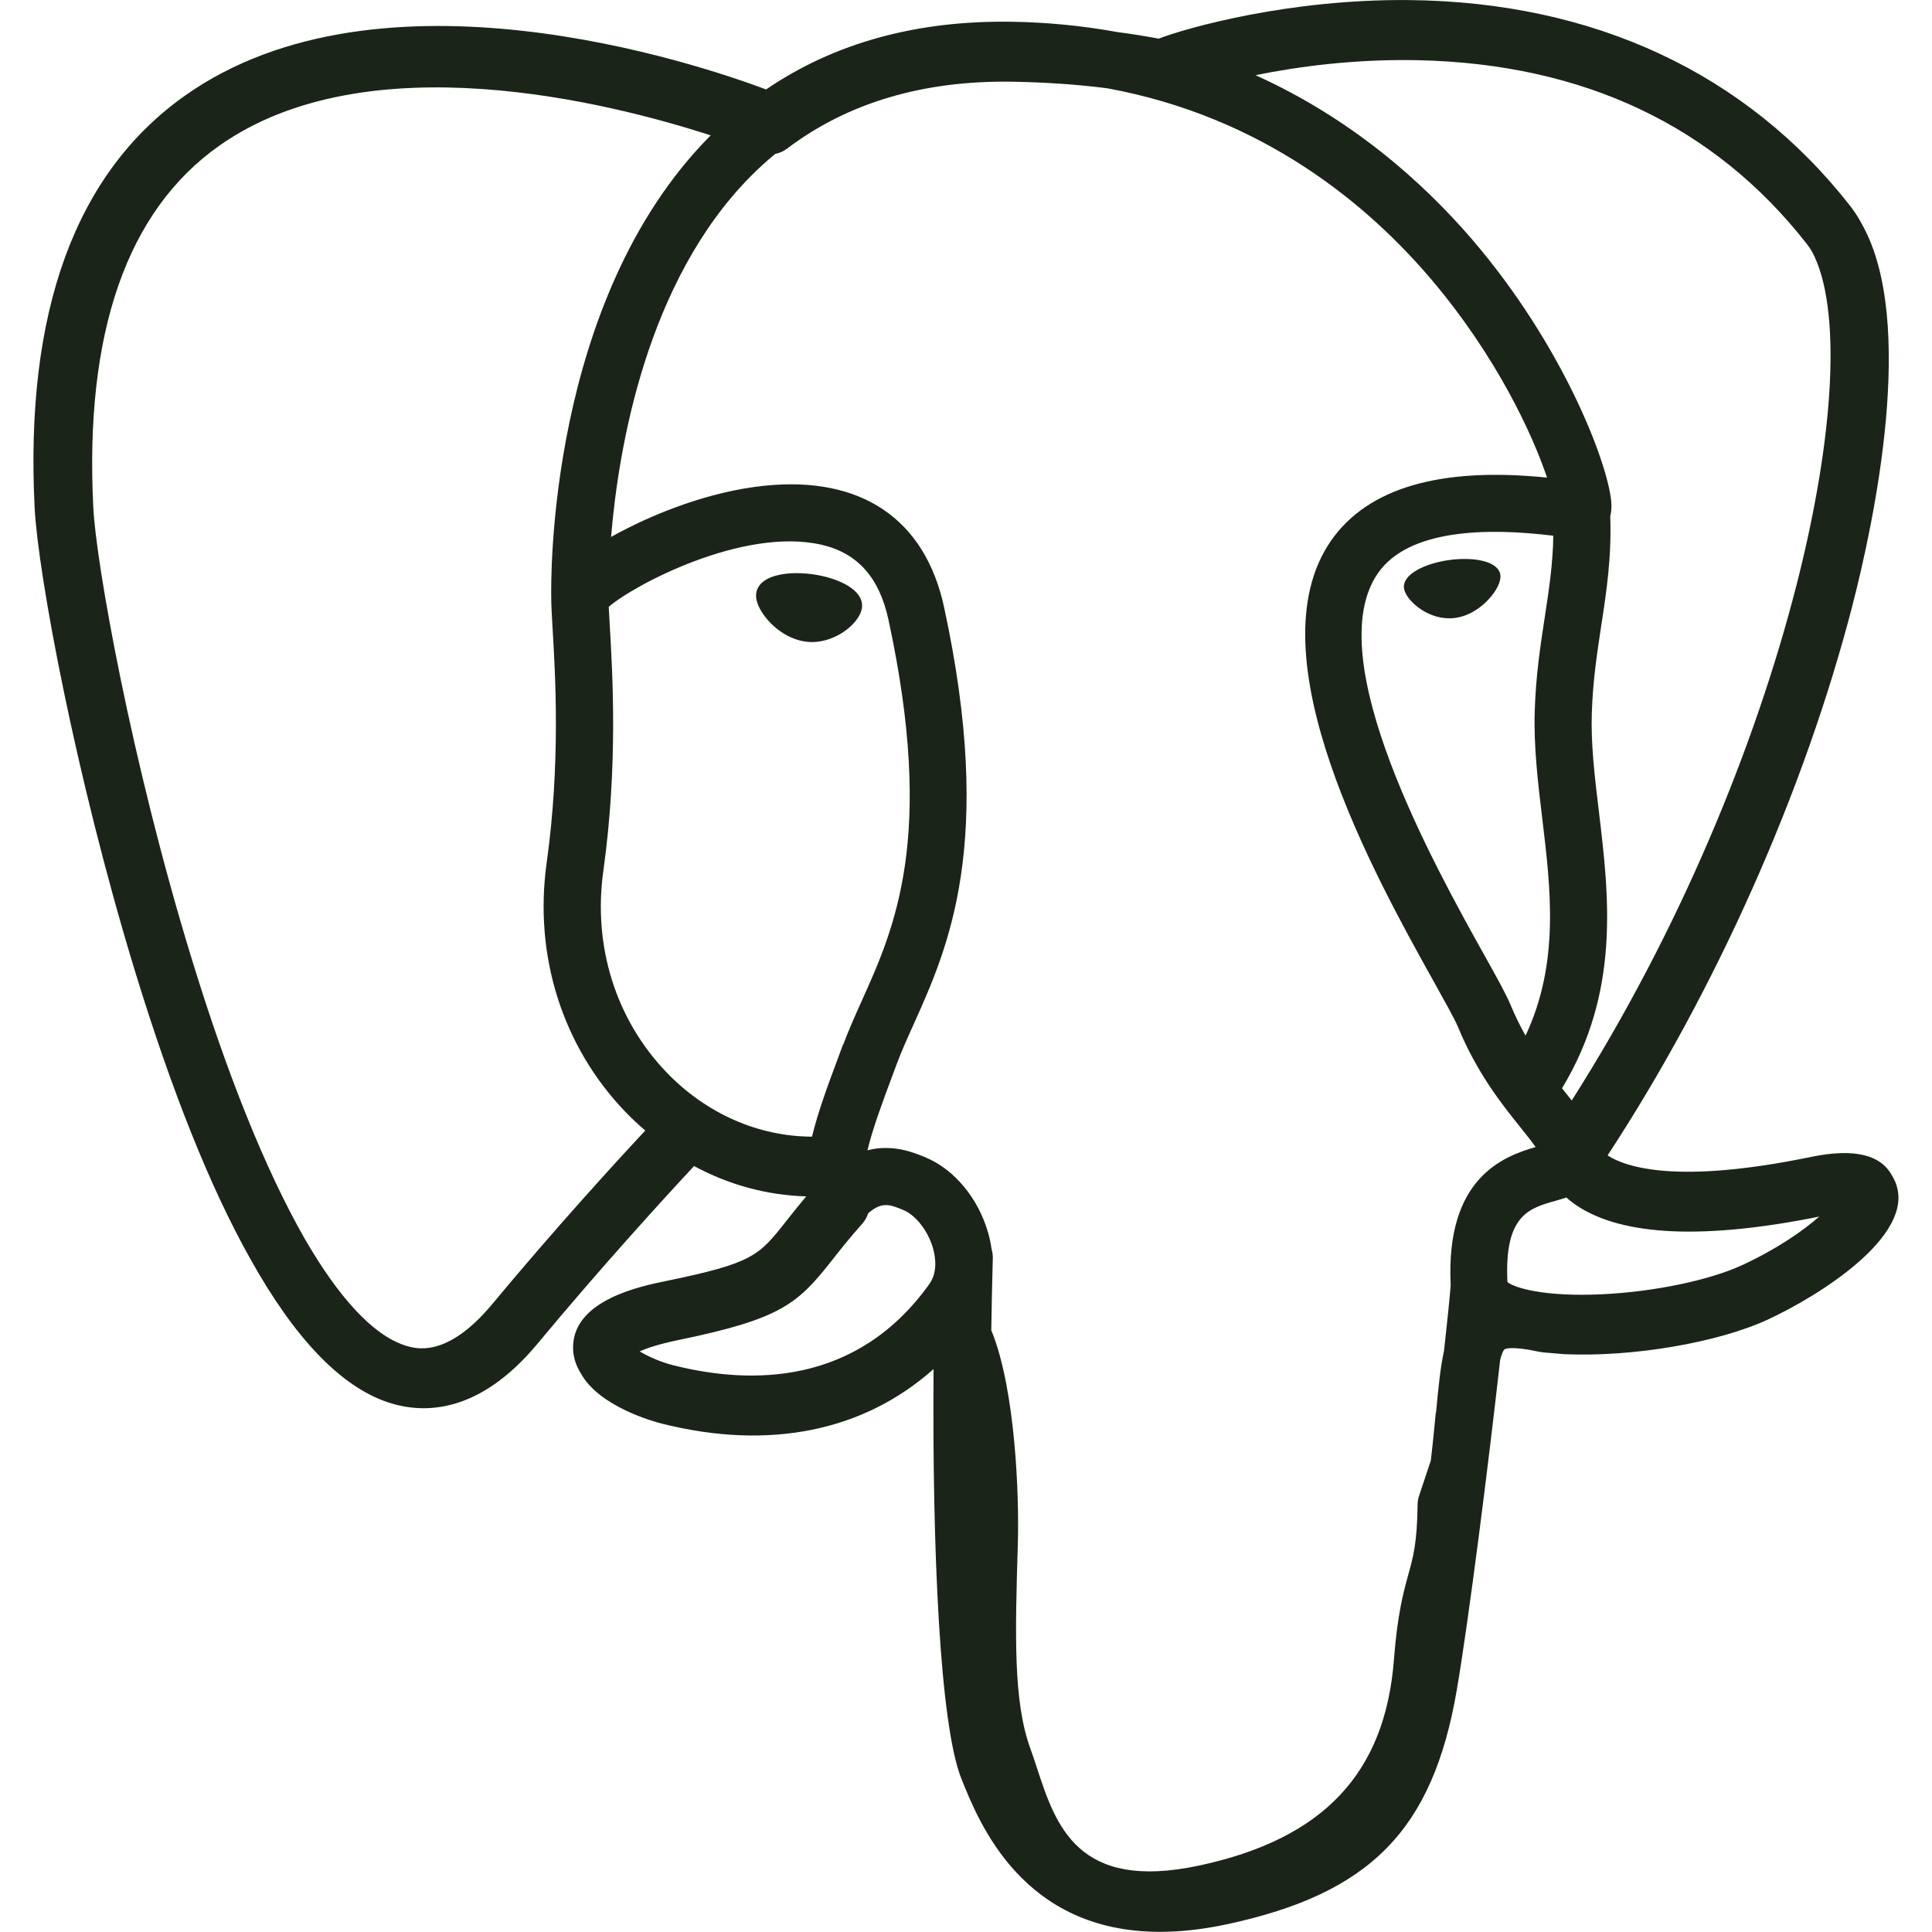
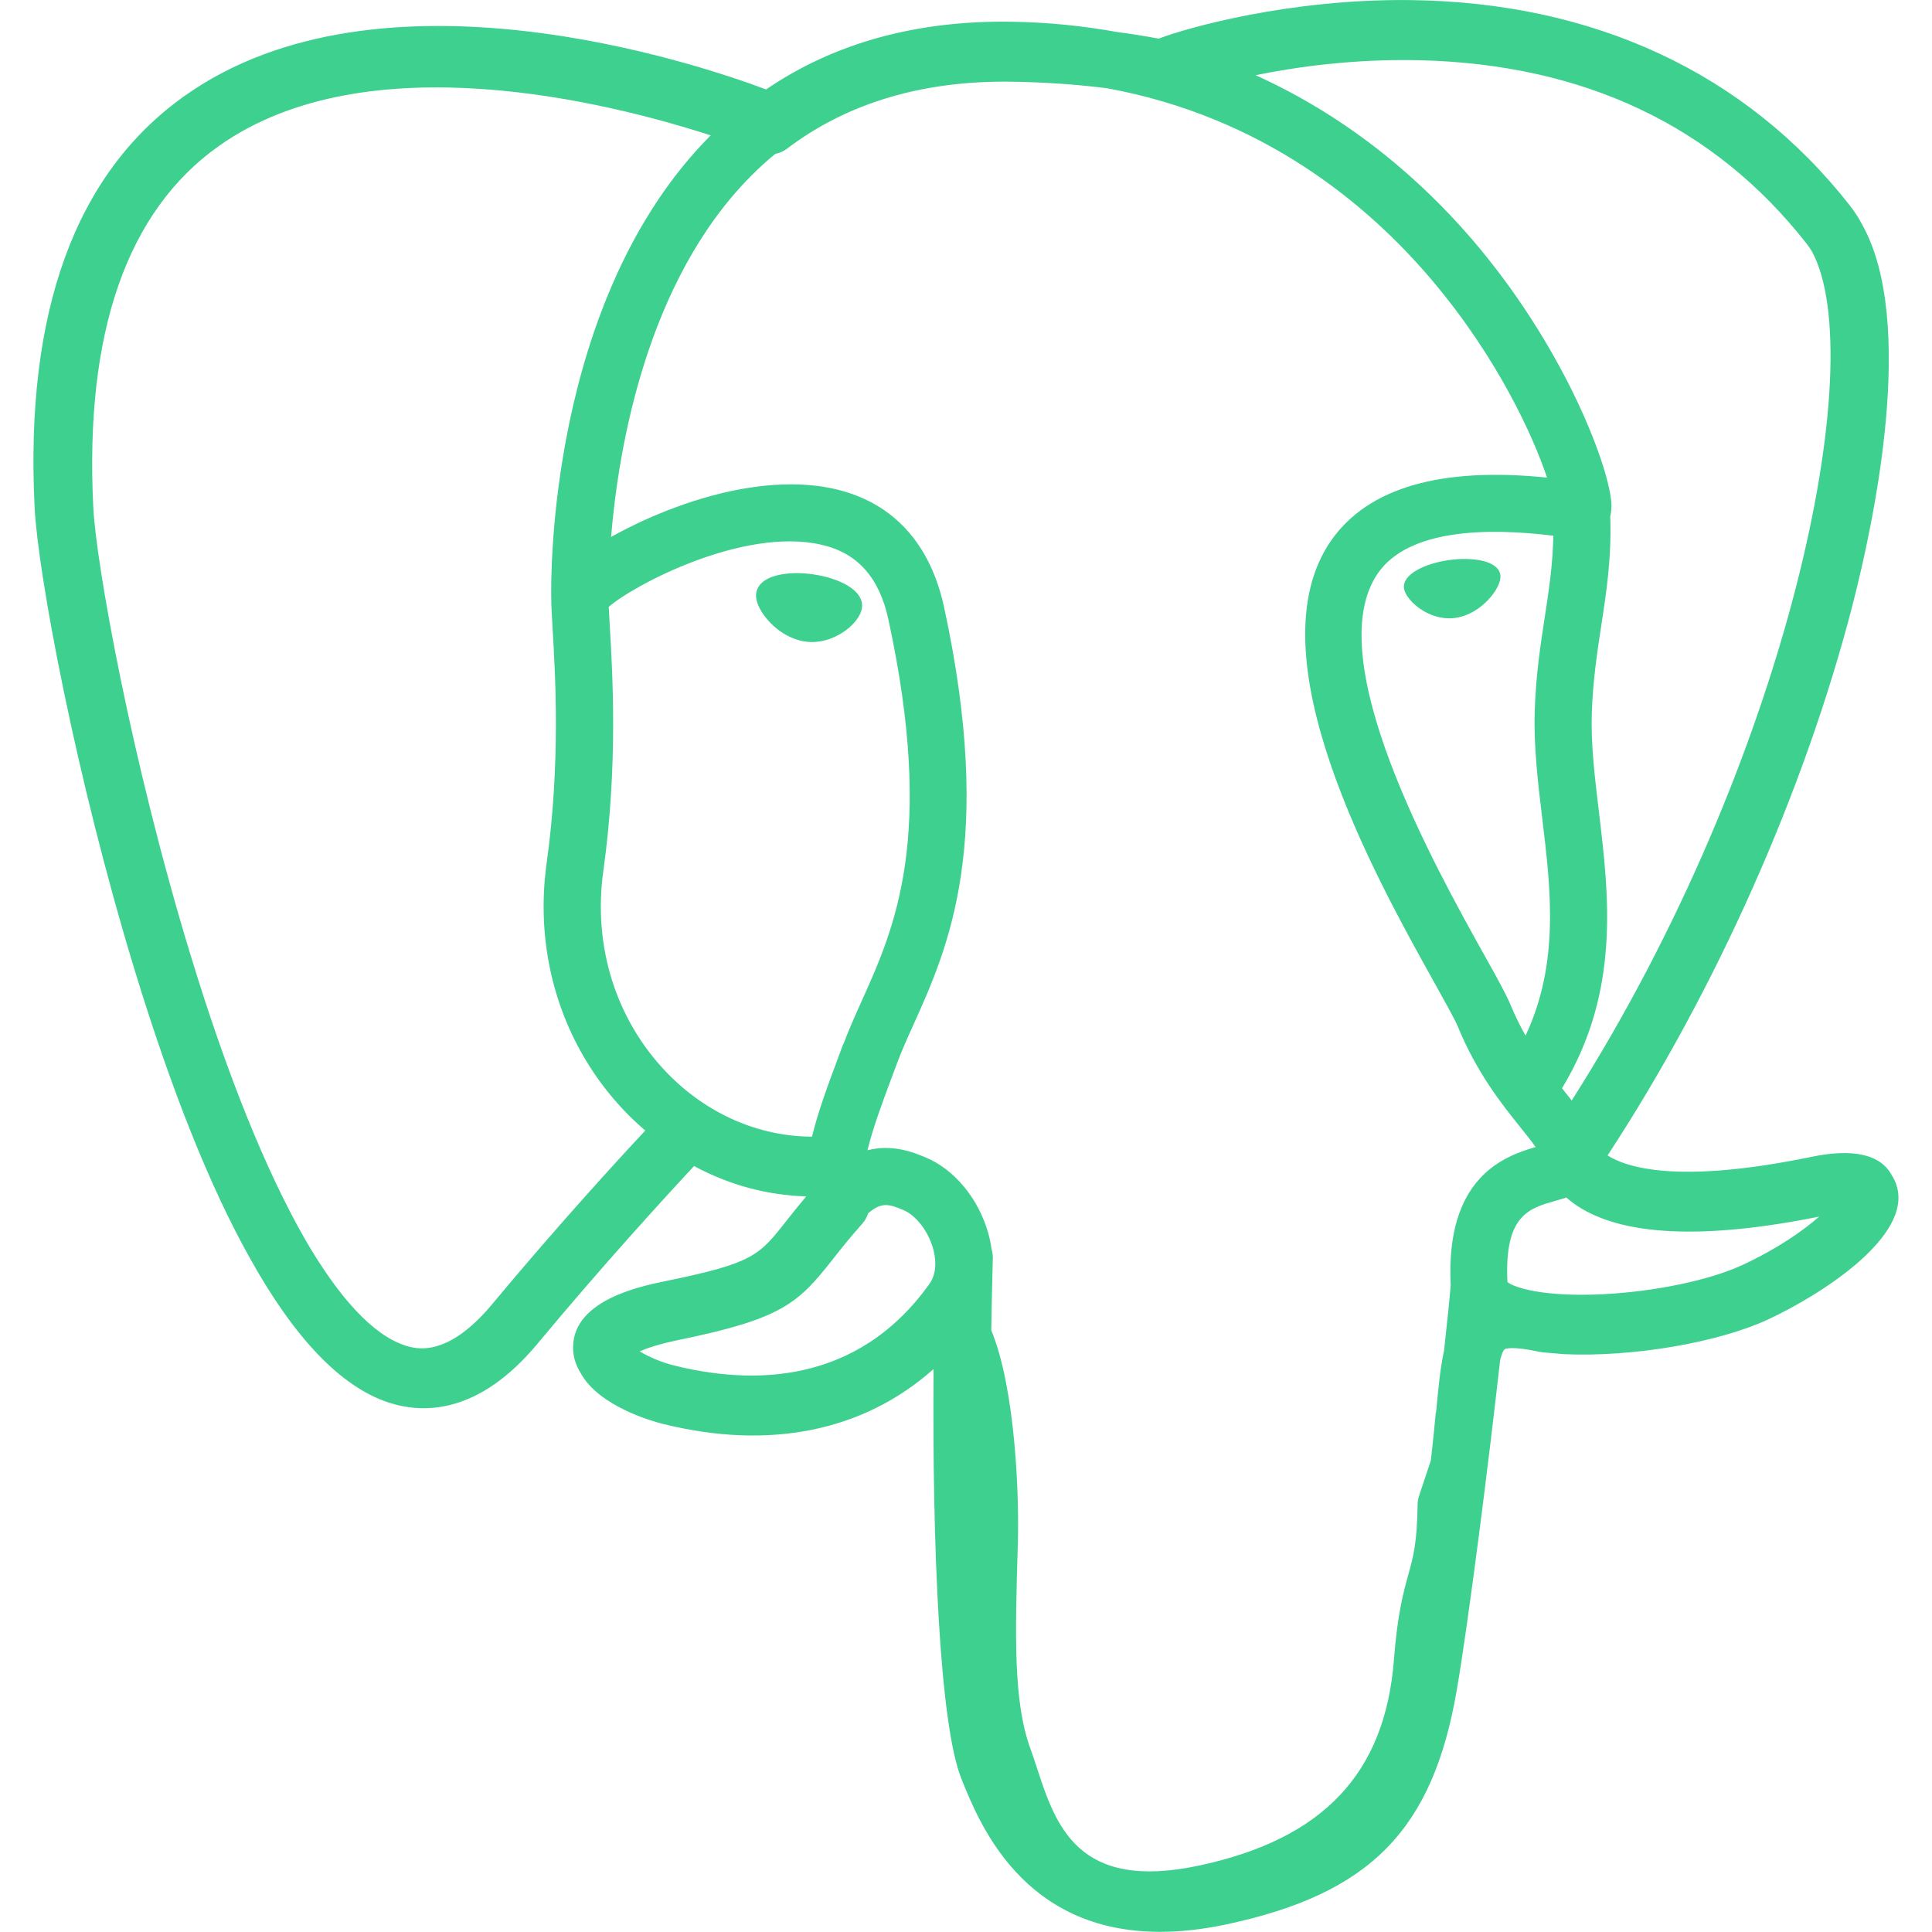
- <svg xmlns="http://www.w3.org/2000/svg" role="img" viewBox="0 0 24 24" fill="#1b2419">
+ <svg xmlns="http://www.w3.org/2000/svg" role="img" viewBox="0 0 24 24" fill="#3ed08e">
  <path d="M23.559 14.723a.527.527 0 0 0-.056-.119c-.139-.263-.477-.342-1.007-.232-1.653.341-2.293.131-2.526-.019 1.342-2.048 2.445-4.522 3.041-6.83.271-1.051.798-3.524.122-4.732a1.564 1.564 0 0 0-.151-.235C21.693.909 19.801.025 17.51.001c-1.495-.016-2.771.346-3.116.479a9.449 9.449 0 0 0-.516-.082 8.044 8.044 0 0 0-1.311-.128c-1.182-.018-2.204.264-3.05.841-.857-.321-4.789-1.645-7.222.079C.936 2.153.309 3.873.43 6.304c.041.818.507 3.334 1.242 5.744.46 1.506.939 2.702 1.433 3.582.553.994 1.126 1.593 1.714 1.79.447.149 1.133.144 1.858-.728.801-.964 1.59-1.826 1.945-2.207.435.235.906.362 1.39.377a.057.057 0 0 0 0.0.004 11.031 11.031 0 0 0-.247.305c-.339.43-.409.52-1.5.744-.31.064-1.134.234-1.146.811-.003.122.033.231.092.327.227.423.922.61 1.015.633 1.335.334 2.504.092 3.371-.679-.017 2.231.077 4.417.345 5.087.221.553.762 1.905 2.469 1.904.251 0 .526-.029.83-.094 1.782-.382 2.556-1.17 2.855-2.906.15-.871.402-2.875.539-4.101.017-.07.036-.121.057-.136.001-.001.07-.047.427.031a.367.367 0 0 0 .044.007l.254.022.015.001c.847.038 1.911-.143 2.531-.431.644-.299 1.806-1.032 1.595-1.67zM2.371 11.877c-.744-2.436-1.178-4.885-1.212-5.572-.109-2.171.417-3.683 1.562-4.493 1.837-1.299 4.84-.541 6.108-.13-.003.003-.007.006-.01.009-2.024 2.044-1.976 5.536-1.971 5.75-0.0.082.007.199.016.359.035.587.1 1.68-.073 2.918-.161 1.15.194 2.276.973 3.089.081.084.165.163.252.237-.347.371-1.1 1.193-1.903 2.158-.568.682-.96.552-1.089.509-.392-.131-.813-.587-1.238-1.322-.48-.839-.964-2.032-1.415-3.513zm6.007 5.087c-.171-.043-.327-.113-.432-.177.089-.039.237-.09.483-.141 1.283-.264 1.482-.451 1.914-1.0.099-.126.212-.269.367-.443a.355.355 0 0 0 .074-.13c.171-.151.272-.11.437-.042.156.065.308.26.369.475.029.102.062.294-.045.444-.904 1.266-2.222 1.249-3.168 1.013zm2.094-3.988-.052.141c-.133.357-.257.688-.333 1.003-.667-.002-1.317-.287-1.81-.802-.628-.655-.913-1.566-.782-2.5.183-1.308.115-2.447.079-3.059-.005-.086-.009-.161-.012-.22.296-.262 1.666-.996 2.643-.772.446.102.718.406.831.928.585 2.704.077 3.831-.33 4.736-.084.187-.163.363-.231.545zm7.364 4.572c-.017.177-.036.376-.062.596l-.146.438a.355.355 0 0 0-.018.108c-.006.475-.054.649-.115.869-.063.229-.135.489-.179 1.058-.11 1.414-.878 2.227-2.417 2.557-1.516.325-1.784-.497-2.021-1.222a6.582 6.582 0 0 0-.077-.227c-.215-.586-.191-1.412-.157-2.555.017-.561-.025-1.901-.33-2.646.004-.293.011-.591.019-.892a.353.353 0 0 0-.015-.113 1.493 1.493 0 0 0-.044-.208c-.123-.428-.421-.787-.78-.935-.142-.059-.404-.167-.718-.087.067-.276.183-.588.309-.925l.053-.142c.059-.16.134-.326.213-.501.426-.948 1.011-2.245.377-5.177-.237-1.098-1.03-1.634-2.232-1.51-.721.075-1.38.365-1.709.532a5.672 5.672 0 0 0-.196.104c.092-1.106.439-3.174 1.736-4.482a4.031 4.031 0 0 1 .303-.276.353.353 0 0 0 .145-.064c.752-.571 1.694-.851 2.802-.833.409.007.802.034 1.174.081 1.939.354 3.244 1.447 4.036 2.383.814.962 1.255 1.931 1.431 2.454-1.323-.135-2.223.127-2.68.779-.993 1.419.543 4.173 1.281 5.496.135.243.252.452.289.541.24.583.551.971.779 1.255.07.087.137.171.189.245-.401.116-1.121.383-1.055 1.717-.012.156-.042.447-.083.815-.046.208-.07.46-.099.766zm.89-1.621c-.041-.832.269-.918.597-1.01a2.857 2.857 0 0 0 .135-.041 1.202 1.202 0 0 0 .134.103c.57.377 1.582.421 3.007.134-.202.177-.519.399-.953.601-.41.19-1.096.333-1.747.364-.72.034-1.086-.081-1.172-.151zm.57-9.271c-.006.351-.054.669-.105 1.002-.055.358-.112.727-.126 1.176-.014.437.04.891.093 1.33.107.887.216 1.8-.207 2.701a3.527 3.527 0 0 1-.188-.386c-.053-.128-.167-.333-.325-.616-.616-1.104-2.057-3.69-1.319-4.745.38-.543 1.341-.566 2.178-.463zm.228 7.014a12.376 12.376 0 0 0-.085-.107l-.035-.044c.726-1.2.584-2.386.458-3.438-.052-.432-.101-.84-.088-1.223.013-.406.067-.754.118-1.091.064-.415.129-.844.111-1.351.013-.053.019-.116.012-.19-.046-.485-.6-1.938-1.729-3.253-.608-.707-1.49-1.497-2.689-2.039.525-.107 1.233-.203 2.024-.186 2.051.046 3.675.814 4.824 2.282a.908.908 0 0 1 .067.1c.723 1.356-.276 6.275-2.987 10.54zm-8.817-6.116c-.025.179-.309.422-.621.422a.582.582 0 0 1-.081-.006c-.187-.026-.377-.144-.506-.316-.046-.06-.12-.178-.105-.284.005-.04.026-.099.092-.149.118-.089.352-.123.61-.087.316.044.643.194.611.419zm7.931-.411c.011.079-.049.201-.153.31-.068.072-.212.196-.408.223a.546.546 0 0 1-.075.005c-.293 0-.541-.234-.561-.372-.024-.176.264-.311.561-.352.297-.041.611.009.636.185z" />
</svg>
